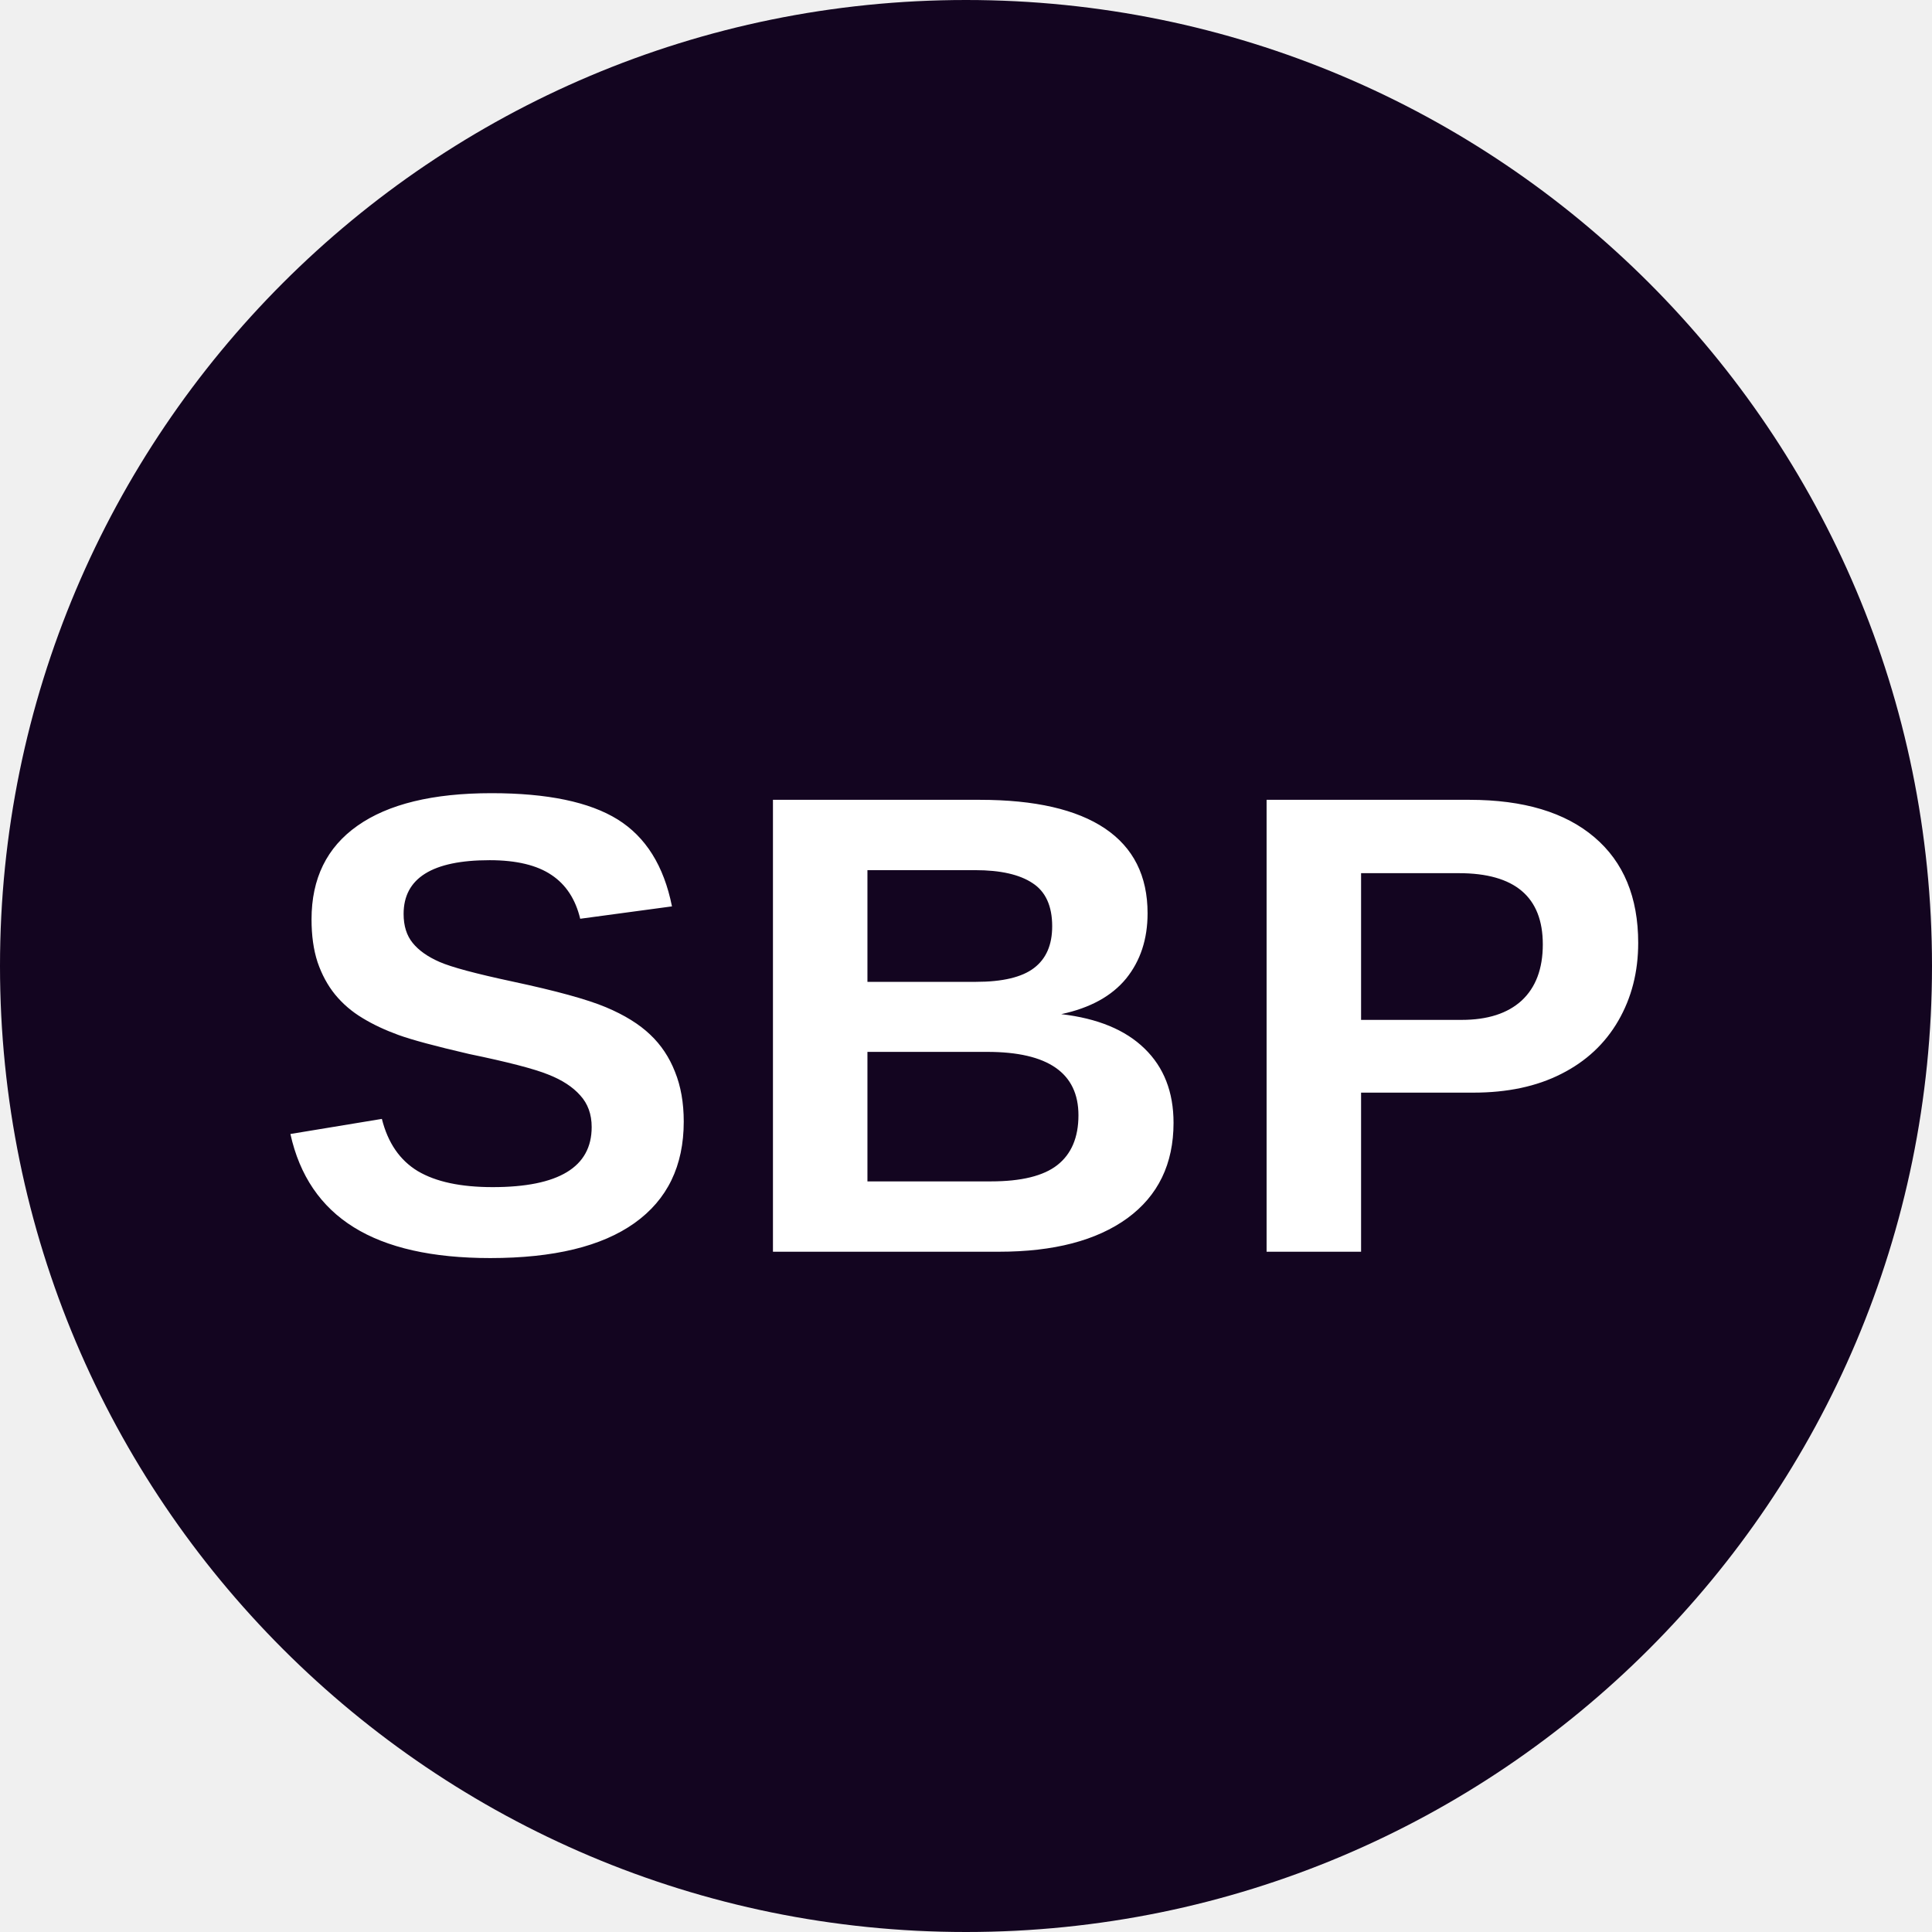
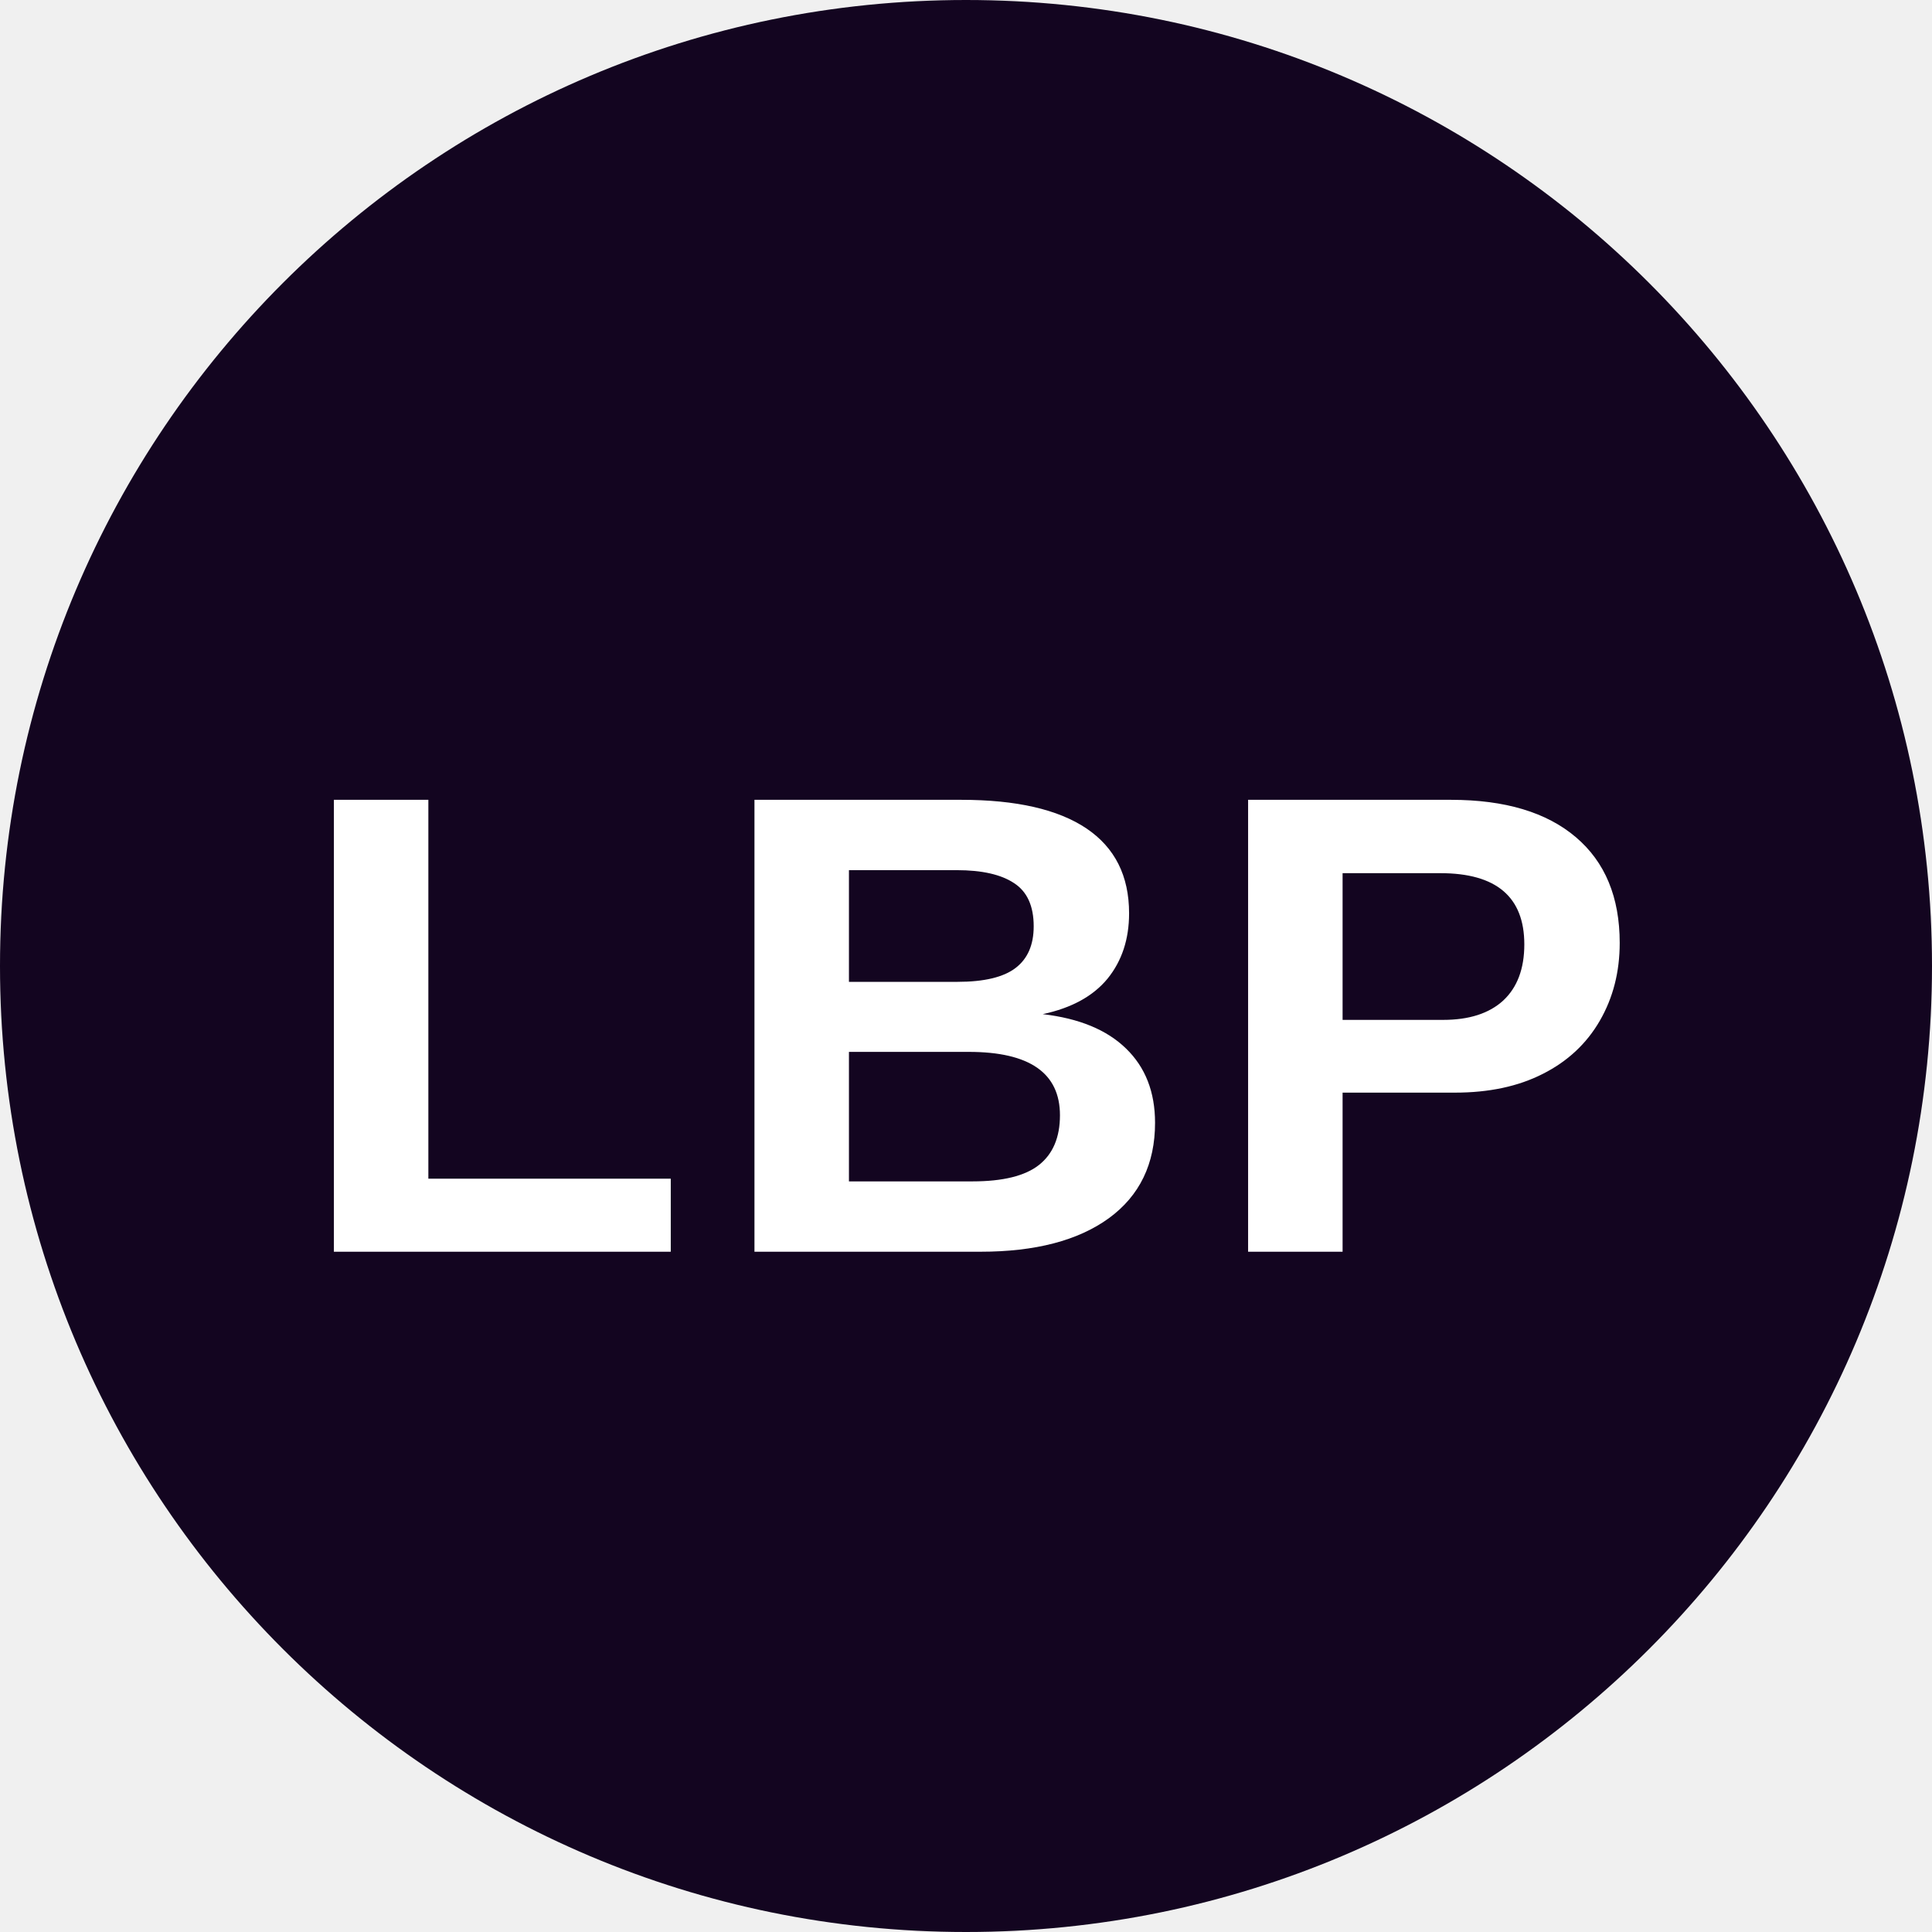
<svg xmlns="http://www.w3.org/2000/svg" viewBox="0 0 100 100">
  <circle cx="50" cy="50" r="50" fill="#130520" />
-   <text x="50" y="53" font-family="Arial, sans-serif" font-weight="800" font-size="34" fill="#ffffff" text-anchor="middle" dominant-baseline="central" letter-spacing="1">SBP</text>
+   <text x="50" y="53" font-family="Arial, sans-serif" font-weight="800" font-size="34" fill="#ffffff" text-anchor="middle" dominant-baseline="central" letter-spacing="1">LBP</text>
</svg>
